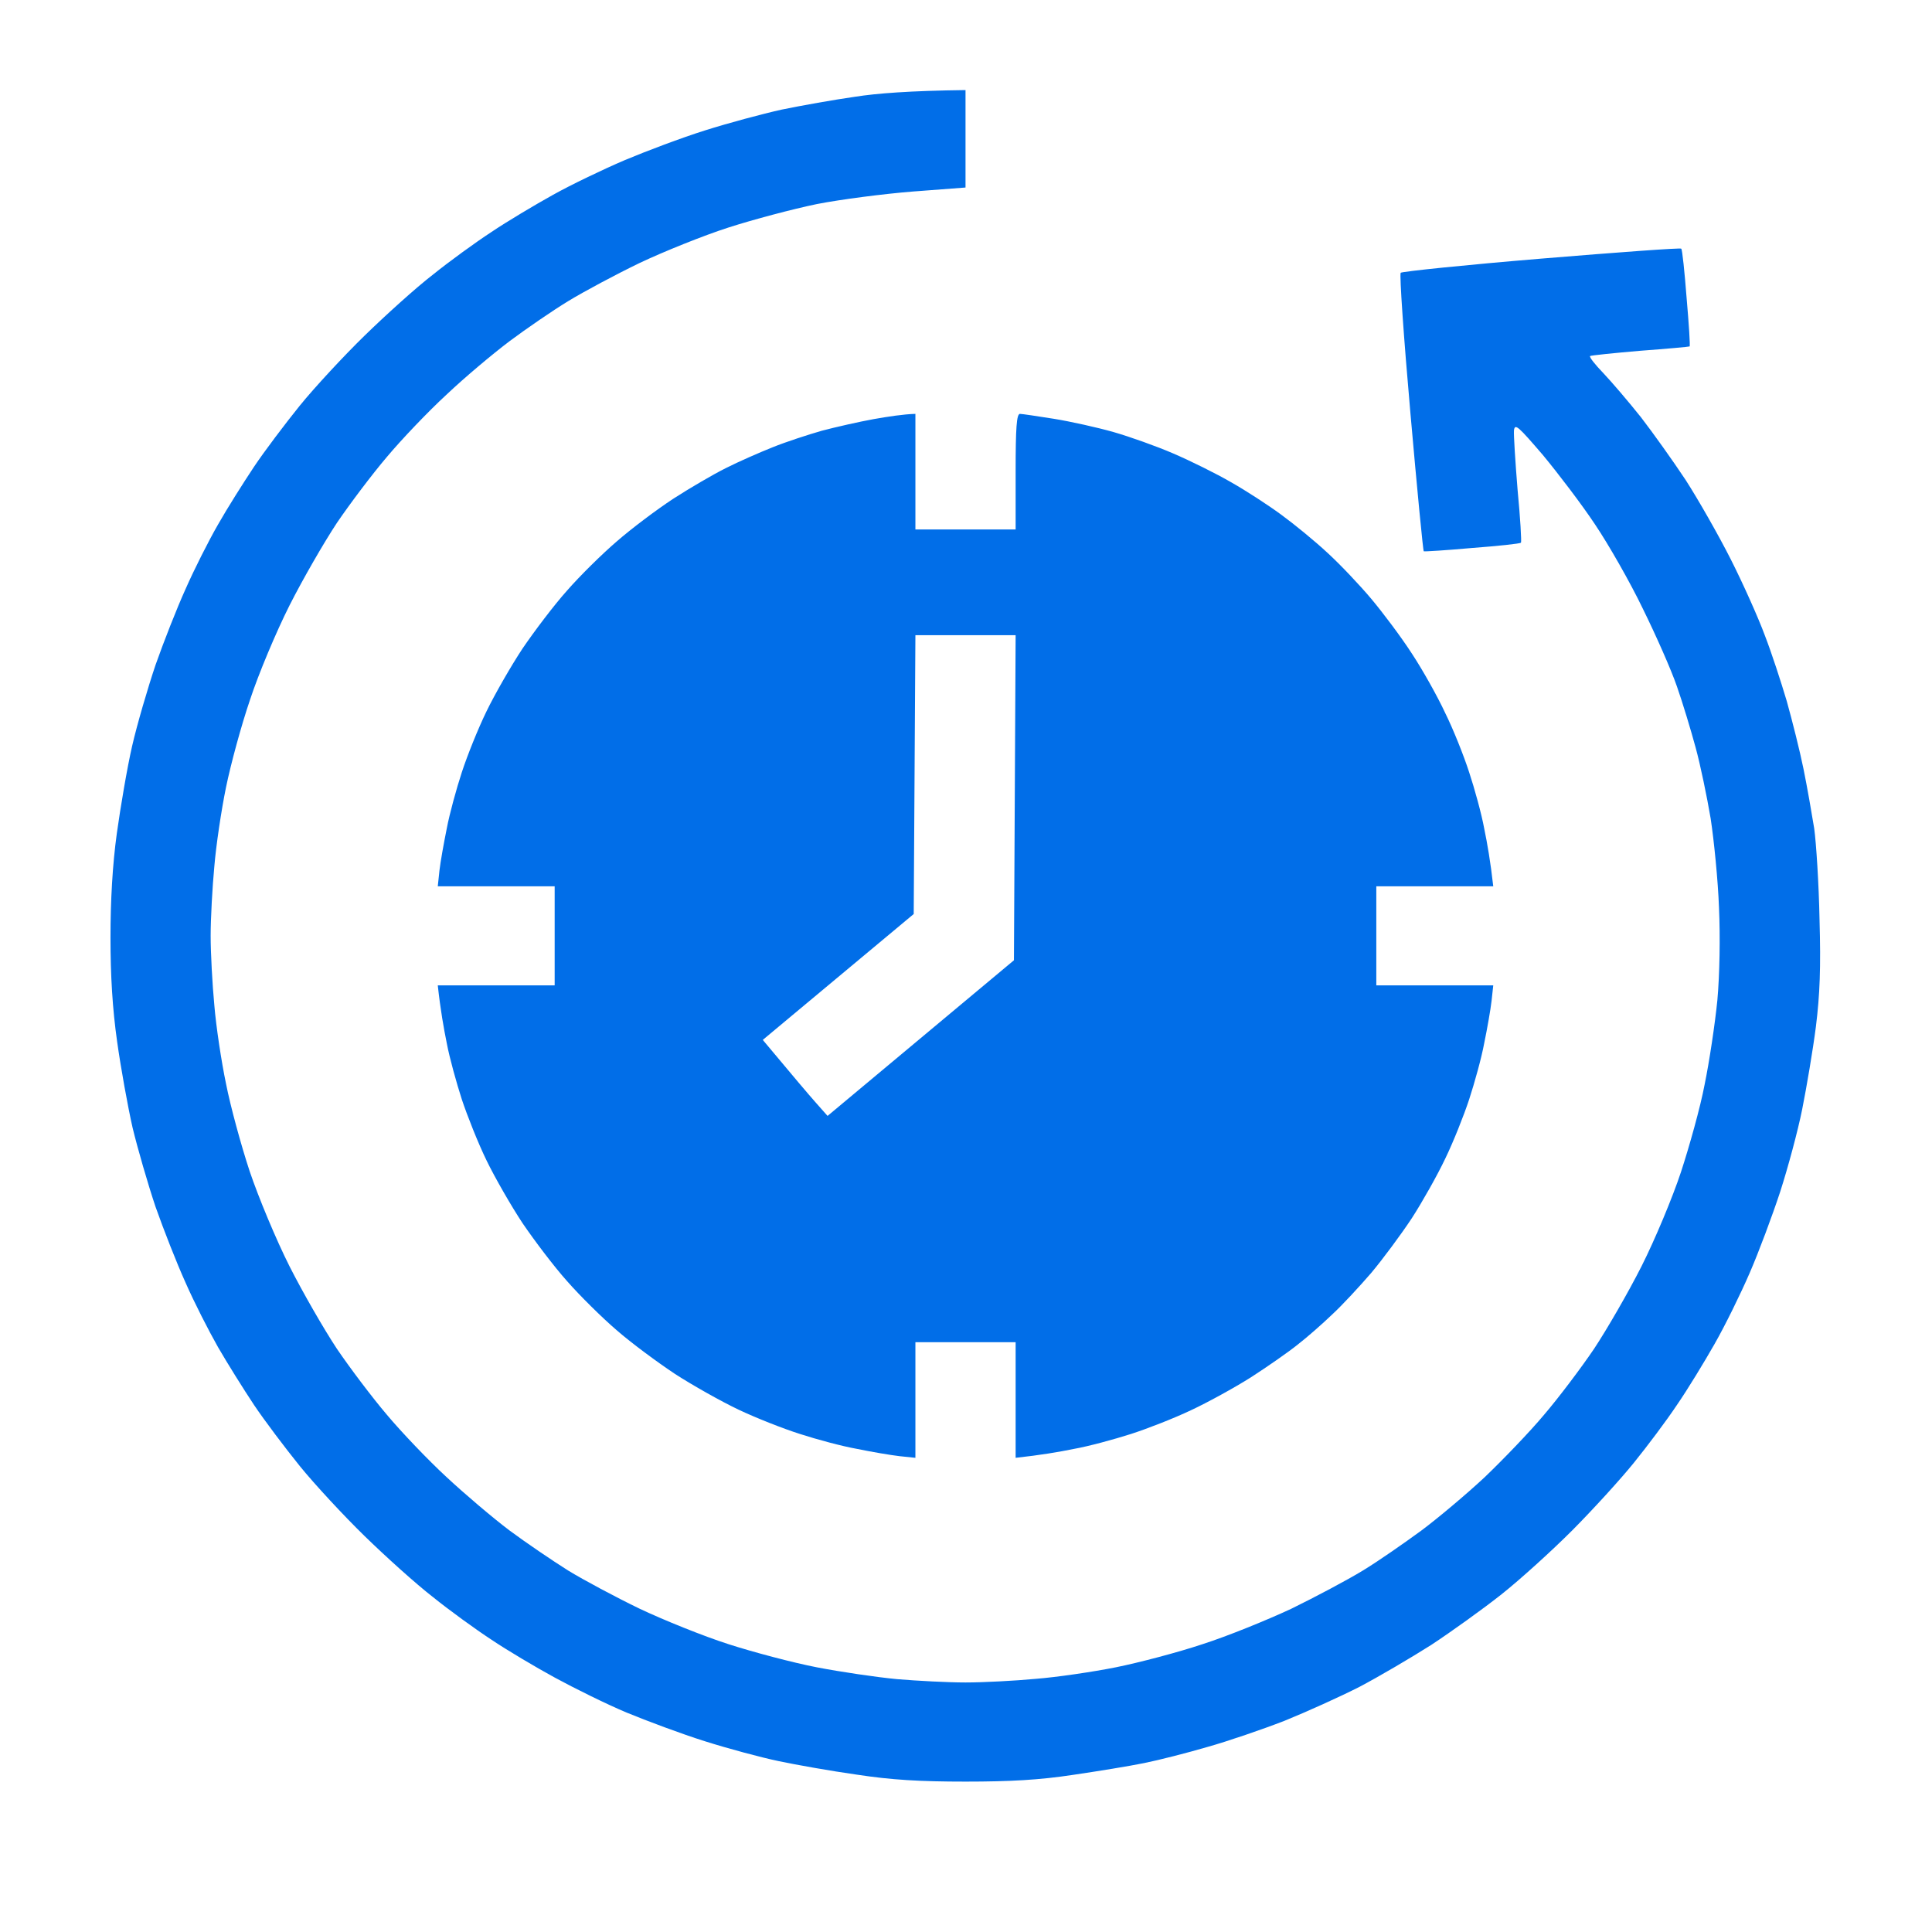
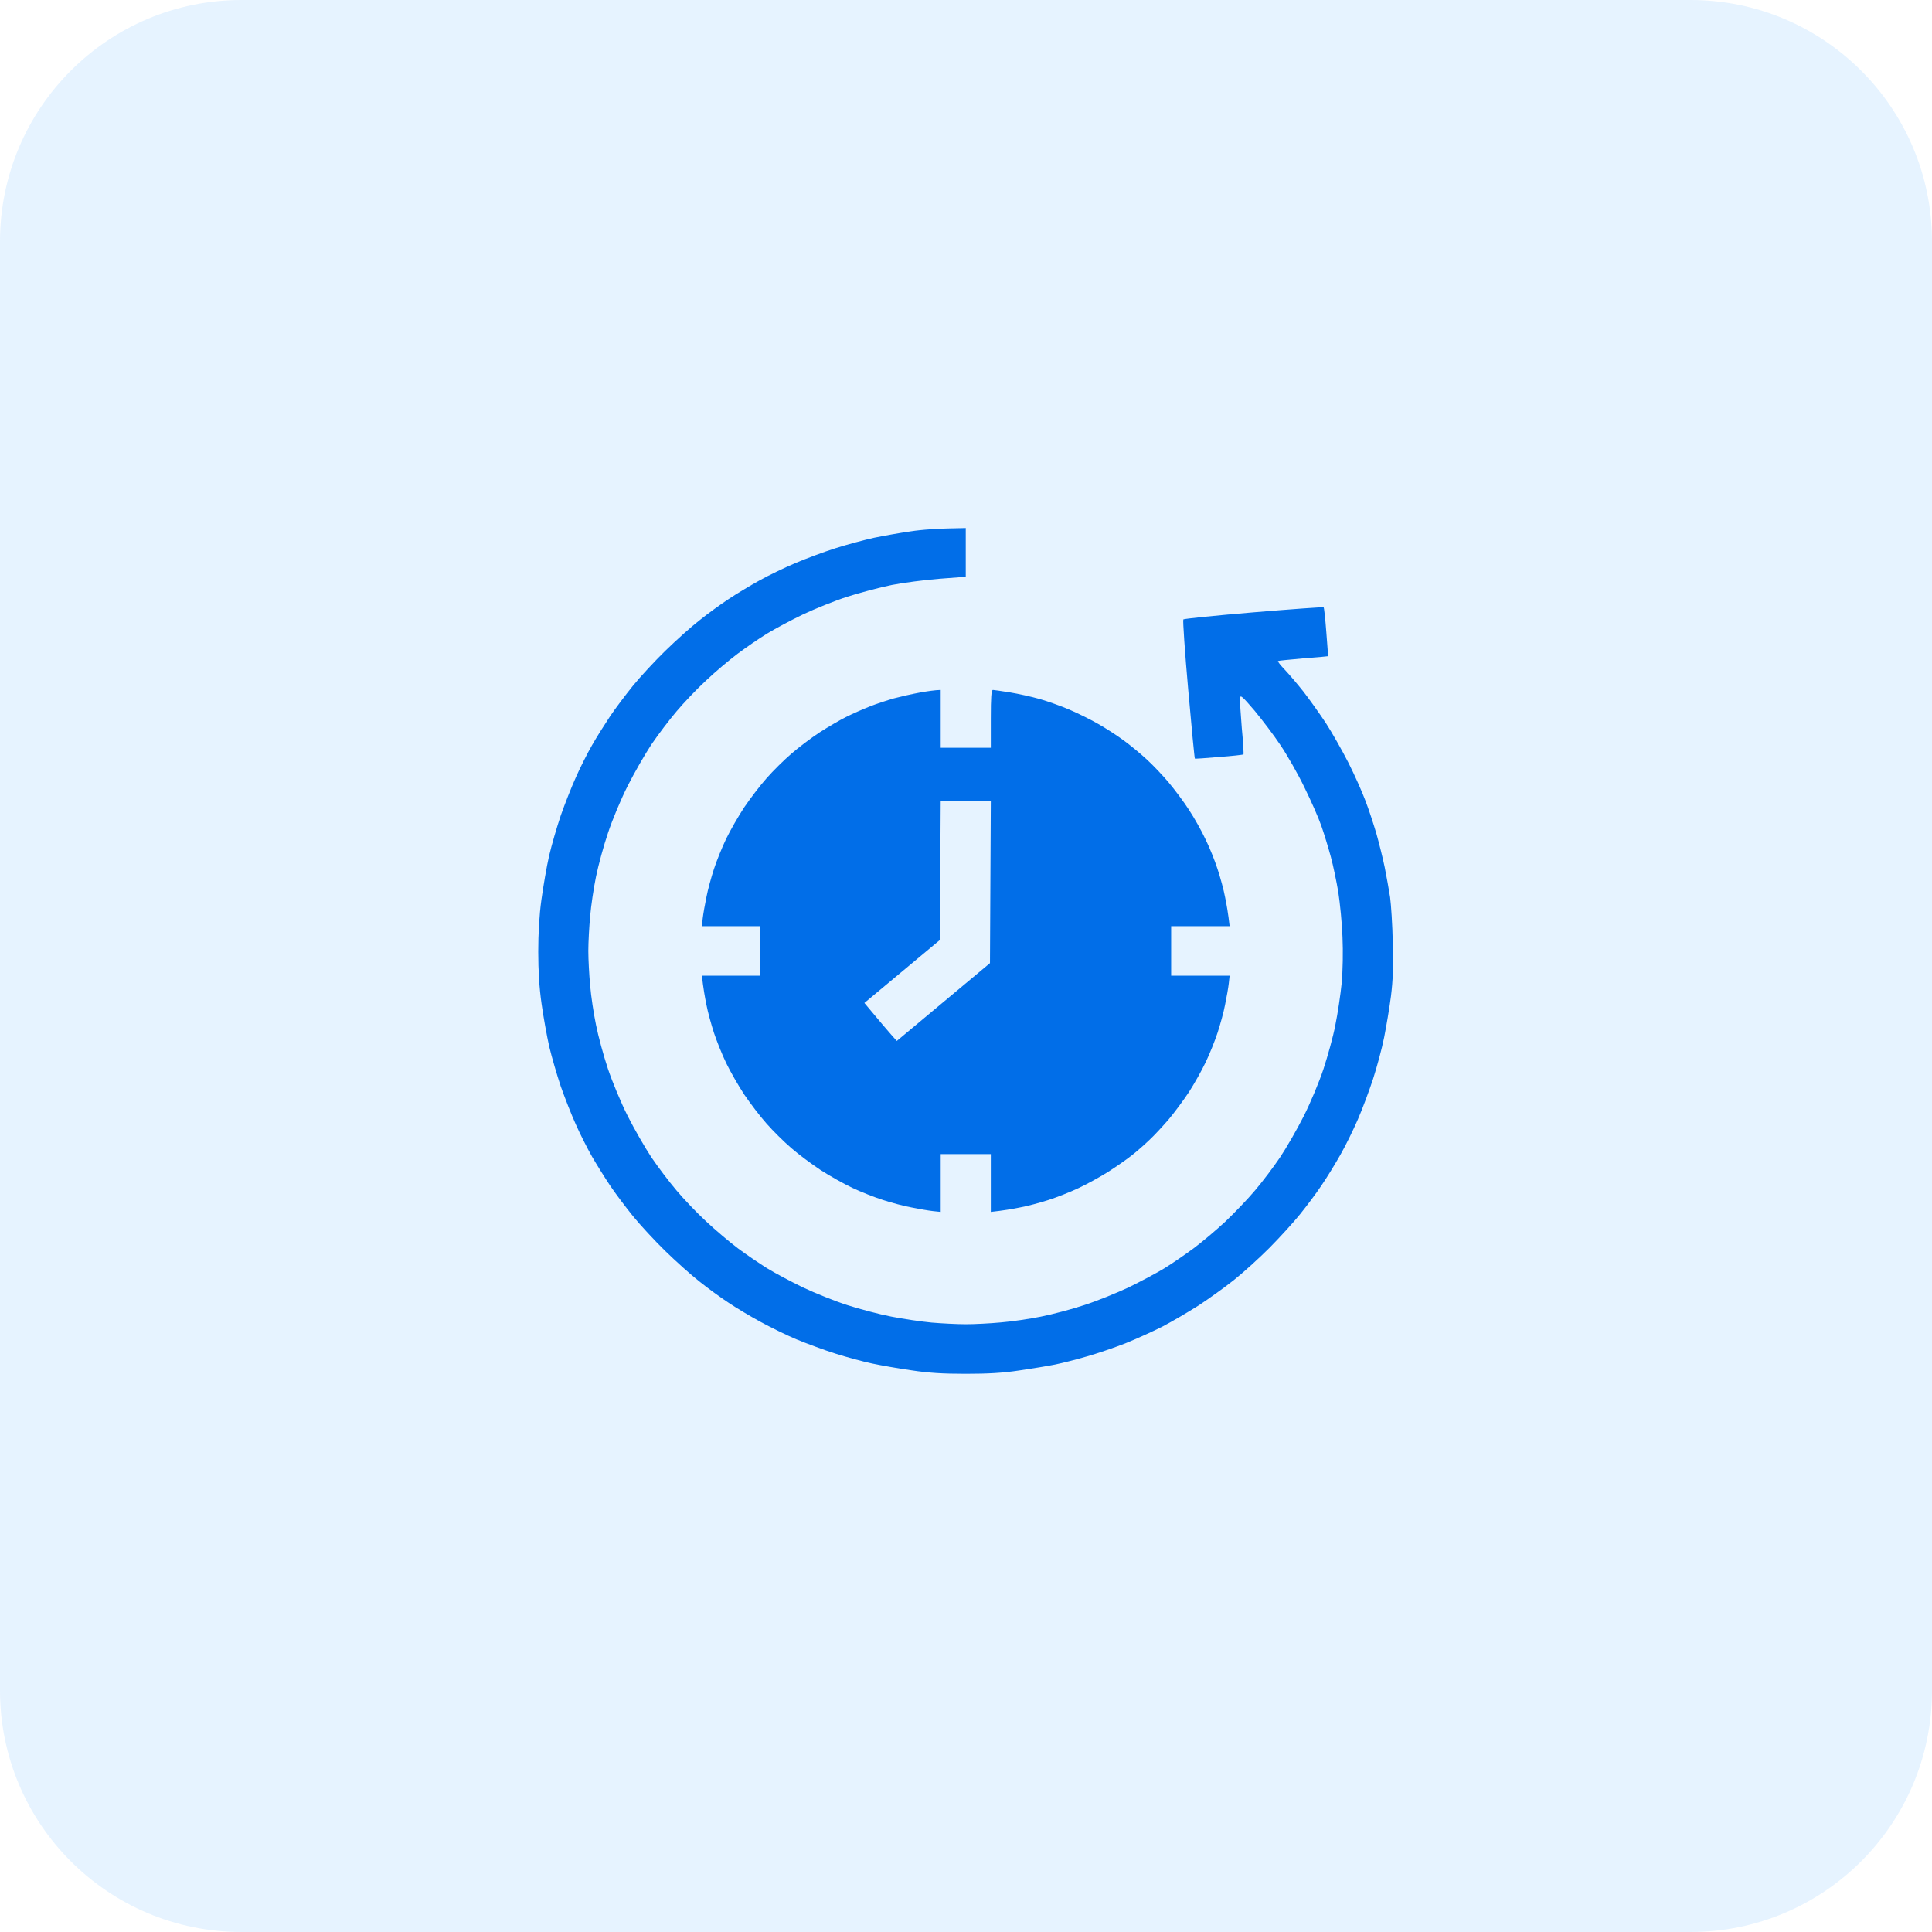
- <svg xmlns="http://www.w3.org/2000/svg" width="32" height="32" viewBox="0 0 32 32" fill="none">
-   <path fill-rule="evenodd" clip-rule="evenodd" d="M15.992 1.492V3.106L15.123 3.172C14.642 3.21 13.923 3.303 13.53 3.38C13.132 3.462 12.473 3.637 12.064 3.769C11.655 3.9 10.991 4.168 10.598 4.354C10.2 4.546 9.669 4.83 9.409 4.989C9.149 5.147 8.712 5.448 8.44 5.651C8.164 5.859 7.694 6.253 7.395 6.537C7.091 6.816 6.648 7.282 6.41 7.566C6.167 7.851 5.796 8.343 5.58 8.661C5.37 8.978 5.016 9.591 4.795 10.028C4.574 10.466 4.28 11.167 4.142 11.588C3.998 12.009 3.821 12.661 3.744 13.038C3.666 13.416 3.578 14.007 3.55 14.351C3.517 14.696 3.489 15.216 3.489 15.501C3.489 15.785 3.517 16.305 3.55 16.65C3.578 16.994 3.666 17.58 3.744 17.952C3.816 18.319 3.993 18.97 4.136 19.402C4.28 19.829 4.574 20.535 4.795 20.973C5.016 21.41 5.37 22.023 5.58 22.34C5.796 22.658 6.167 23.15 6.41 23.435C6.648 23.719 7.091 24.184 7.395 24.464C7.694 24.743 8.164 25.142 8.44 25.35C8.712 25.552 9.149 25.848 9.409 26.012C9.669 26.171 10.2 26.455 10.598 26.647C10.991 26.833 11.655 27.101 12.064 27.232C12.473 27.364 13.132 27.539 13.53 27.616C13.923 27.692 14.52 27.78 14.858 27.812C15.19 27.84 15.704 27.867 15.992 27.867C16.279 27.867 16.805 27.84 17.154 27.807C17.502 27.78 18.1 27.692 18.481 27.616C18.863 27.539 19.51 27.369 19.92 27.232C20.329 27.101 20.987 26.833 21.386 26.647C21.778 26.455 22.315 26.171 22.575 26.012C22.835 25.854 23.267 25.552 23.543 25.35C23.814 25.148 24.29 24.748 24.589 24.469C24.887 24.184 25.336 23.719 25.573 23.435C25.817 23.15 26.188 22.658 26.403 22.34C26.613 22.023 26.968 21.41 27.189 20.973C27.41 20.535 27.703 19.834 27.842 19.413C27.98 18.992 28.163 18.34 28.234 17.963C28.312 17.585 28.406 16.956 28.445 16.567C28.483 16.141 28.494 15.522 28.472 15.035C28.456 14.587 28.389 13.919 28.334 13.558C28.273 13.197 28.163 12.666 28.085 12.382C28.008 12.097 27.869 11.637 27.775 11.369C27.681 11.095 27.427 10.521 27.211 10.083C27.001 9.645 26.641 9.016 26.42 8.688C26.199 8.354 25.806 7.84 25.557 7.539C25.148 7.063 25.092 7.008 25.076 7.128C25.07 7.205 25.098 7.648 25.136 8.113C25.181 8.578 25.203 8.972 25.192 8.989C25.175 9.005 24.81 9.044 24.384 9.076C23.953 9.115 23.593 9.137 23.582 9.131C23.571 9.131 23.471 8.097 23.361 6.844C23.25 5.591 23.178 4.546 23.2 4.518C23.228 4.496 24.279 4.387 25.535 4.283C26.796 4.179 27.836 4.102 27.847 4.119C27.864 4.135 27.902 4.502 27.936 4.94C27.974 5.377 27.997 5.738 27.985 5.738C27.974 5.744 27.609 5.777 27.167 5.81C26.724 5.848 26.354 5.886 26.337 5.897C26.32 5.914 26.42 6.039 26.558 6.182C26.697 6.329 26.973 6.652 27.178 6.909C27.377 7.167 27.709 7.632 27.919 7.949C28.124 8.267 28.461 8.857 28.666 9.262C28.871 9.667 29.125 10.236 29.23 10.521C29.341 10.806 29.501 11.298 29.595 11.615C29.684 11.933 29.811 12.436 29.872 12.737C29.933 13.038 30.01 13.481 30.049 13.722C30.082 13.963 30.126 14.641 30.137 15.227C30.16 16.026 30.143 16.474 30.077 17.005C30.027 17.394 29.922 18.012 29.85 18.373C29.778 18.734 29.612 19.347 29.485 19.741C29.357 20.13 29.131 20.737 28.981 21.082C28.832 21.427 28.572 21.957 28.4 22.258C28.229 22.559 27.952 23.014 27.775 23.271C27.604 23.528 27.283 23.955 27.062 24.228C26.846 24.496 26.387 25 26.044 25.345C25.706 25.684 25.175 26.165 24.871 26.406C24.567 26.647 24.041 27.024 23.709 27.243C23.372 27.457 22.841 27.769 22.52 27.938C22.199 28.102 21.64 28.354 21.275 28.502C20.91 28.644 20.334 28.841 20.003 28.934C19.665 29.033 19.195 29.153 18.951 29.202C18.708 29.252 18.172 29.339 17.762 29.399C17.22 29.481 16.733 29.509 15.992 29.509C15.239 29.509 14.764 29.481 14.194 29.394C13.768 29.334 13.181 29.23 12.894 29.169C12.606 29.109 12.059 28.962 11.677 28.841C11.295 28.721 10.709 28.502 10.377 28.365C10.039 28.223 9.508 27.96 9.187 27.785C8.866 27.61 8.396 27.331 8.136 27.156C7.876 26.986 7.439 26.669 7.168 26.45C6.891 26.236 6.388 25.782 6.04 25.443C5.697 25.109 5.21 24.584 4.966 24.283C4.723 23.982 4.38 23.528 4.208 23.271C4.037 23.014 3.766 22.581 3.611 22.313C3.456 22.04 3.213 21.564 3.074 21.246C2.93 20.929 2.709 20.365 2.576 19.988C2.449 19.61 2.278 19.019 2.195 18.674C2.117 18.329 2.001 17.689 1.94 17.252C1.863 16.71 1.83 16.163 1.83 15.528C1.83 14.921 1.863 14.324 1.935 13.804C1.996 13.366 2.106 12.715 2.189 12.354C2.272 11.993 2.449 11.391 2.576 11.014C2.709 10.636 2.93 10.072 3.074 9.755C3.213 9.438 3.456 8.956 3.611 8.688C3.766 8.414 4.037 7.987 4.208 7.73C4.38 7.473 4.723 7.019 4.966 6.718C5.21 6.417 5.697 5.892 6.04 5.558C6.388 5.219 6.891 4.764 7.168 4.551C7.439 4.332 7.876 4.015 8.136 3.845C8.396 3.67 8.855 3.396 9.16 3.227C9.464 3.057 10.001 2.8 10.349 2.652C10.698 2.505 11.295 2.28 11.677 2.16C12.059 2.039 12.628 1.886 12.949 1.815C13.27 1.749 13.818 1.651 14.166 1.602C14.515 1.547 15.068 1.503 15.992 1.492ZM15.162 6.855V8.77H16.822V7.812C16.822 7.085 16.838 6.855 16.894 6.855C16.927 6.855 17.181 6.893 17.458 6.937C17.729 6.981 18.172 7.079 18.443 7.156C18.708 7.232 19.156 7.391 19.433 7.511C19.715 7.632 20.146 7.845 20.39 7.987C20.633 8.124 21.004 8.365 21.22 8.524C21.43 8.677 21.778 8.961 21.989 9.158C22.199 9.35 22.525 9.695 22.713 9.919C22.901 10.143 23.206 10.548 23.383 10.822C23.56 11.09 23.809 11.533 23.936 11.807C24.069 12.075 24.246 12.518 24.334 12.792C24.423 13.06 24.539 13.481 24.583 13.722C24.633 13.963 24.688 14.275 24.733 14.68H22.796V16.321H24.733L24.705 16.578C24.688 16.726 24.633 17.038 24.583 17.279C24.539 17.52 24.423 17.936 24.334 18.209C24.246 18.477 24.069 18.921 23.936 19.194C23.809 19.462 23.56 19.905 23.383 20.179C23.206 20.447 22.901 20.858 22.713 21.082C22.52 21.306 22.232 21.618 22.066 21.771C21.906 21.925 21.651 22.149 21.496 22.269C21.347 22.39 20.993 22.636 20.722 22.811C20.445 22.986 19.997 23.232 19.726 23.358C19.449 23.49 19.001 23.665 18.73 23.752C18.454 23.84 18.033 23.955 17.79 23.998C17.546 24.048 17.231 24.102 16.822 24.146V22.231H15.162V24.146L14.902 24.119C14.753 24.102 14.437 24.048 14.194 23.998C13.95 23.955 13.524 23.84 13.253 23.752C12.977 23.665 12.518 23.484 12.23 23.347C11.942 23.21 11.466 22.942 11.179 22.756C10.891 22.565 10.454 22.242 10.216 22.034C9.973 21.826 9.602 21.459 9.392 21.219C9.176 20.978 8.85 20.546 8.656 20.261C8.468 19.977 8.197 19.506 8.059 19.221C7.92 18.937 7.738 18.477 7.649 18.209C7.561 17.936 7.445 17.52 7.4 17.279C7.351 17.038 7.295 16.726 7.251 16.321H9.187V14.68H7.251L7.279 14.417C7.295 14.275 7.351 13.963 7.4 13.722C7.445 13.481 7.561 13.06 7.649 12.792C7.738 12.518 7.92 12.064 8.059 11.78C8.197 11.495 8.468 11.024 8.656 10.74C8.85 10.455 9.176 10.023 9.392 9.782C9.602 9.541 9.973 9.175 10.216 8.967C10.454 8.759 10.875 8.442 11.151 8.261C11.422 8.086 11.815 7.856 12.025 7.752C12.23 7.648 12.579 7.495 12.8 7.407C13.015 7.32 13.386 7.199 13.613 7.134C13.84 7.074 14.227 6.986 14.47 6.942C14.714 6.899 14.968 6.86 15.162 6.855ZM15.134 15.139L12.634 17.224C13.159 17.853 13.397 18.133 13.508 18.258L13.707 18.483L16.794 15.905L16.822 10.521H15.162L15.134 15.139Z" fill="#016EE8" />
+ <svg xmlns="http://www.w3.org/2000/svg" width="64" height="64" viewBox="0 0 64 64" fill="none">
+   <rect width="64" height="64" rx="8" fill="#0389FF" fill-opacity="0.1" />
+   <path fill-rule="evenodd" clip-rule="evenodd" d="M31.992 17.492V19.106L31.123 19.172C30.642 19.21 29.923 19.303 29.53 19.38C29.132 19.462 28.473 19.637 28.064 19.768C27.655 19.9 26.991 20.168 26.598 20.354C26.2 20.546 25.669 20.83 25.409 20.989C25.149 21.148 24.712 21.448 24.441 21.651C24.164 21.859 23.694 22.253 23.395 22.537C23.091 22.816 22.648 23.282 22.41 23.566C22.167 23.851 21.796 24.343 21.58 24.66C21.37 24.978 21.016 25.591 20.795 26.029C20.573 26.466 20.28 27.167 20.142 27.588C19.998 28.009 19.821 28.66 19.744 29.038C19.666 29.416 19.578 30.007 19.55 30.351C19.517 30.696 19.489 31.216 19.489 31.5C19.489 31.785 19.517 32.305 19.55 32.65C19.578 32.994 19.666 33.58 19.744 33.952C19.816 34.319 19.993 34.97 20.137 35.402C20.28 35.829 20.573 36.535 20.795 36.972C21.016 37.41 21.37 38.023 21.58 38.34C21.796 38.658 22.167 39.15 22.41 39.435C22.648 39.719 23.091 40.184 23.395 40.464C23.694 40.743 24.164 41.142 24.441 41.35C24.712 41.553 25.149 41.848 25.409 42.012C25.669 42.171 26.2 42.455 26.598 42.647C26.991 42.833 27.655 43.101 28.064 43.232C28.473 43.364 29.132 43.539 29.53 43.615C29.923 43.692 30.52 43.78 30.858 43.812C31.19 43.84 31.704 43.867 31.992 43.867C32.279 43.867 32.805 43.84 33.154 43.807C33.502 43.78 34.1 43.692 34.481 43.615C34.863 43.539 35.51 43.369 35.92 43.232C36.329 43.101 36.987 42.833 37.386 42.647C37.778 42.455 38.315 42.171 38.575 42.012C38.835 41.853 39.267 41.553 39.543 41.35C39.814 41.148 40.29 40.748 40.589 40.469C40.888 40.184 41.336 39.719 41.574 39.435C41.817 39.15 42.188 38.658 42.403 38.34C42.614 38.023 42.968 37.41 43.189 36.972C43.41 36.535 43.703 35.834 43.842 35.413C43.98 34.992 44.163 34.34 44.234 33.963C44.312 33.585 44.406 32.956 44.445 32.568C44.483 32.141 44.494 31.522 44.472 31.035C44.456 30.587 44.389 29.919 44.334 29.558C44.273 29.197 44.163 28.666 44.085 28.381C44.008 28.097 43.869 27.637 43.775 27.369C43.681 27.096 43.427 26.521 43.211 26.083C43.001 25.645 42.641 25.016 42.42 24.688C42.199 24.354 41.806 23.84 41.557 23.539C41.148 23.063 41.092 23.008 41.076 23.128C41.07 23.205 41.098 23.648 41.136 24.113C41.181 24.578 41.203 24.972 41.192 24.989C41.175 25.005 40.81 25.044 40.384 25.076C39.953 25.115 39.593 25.137 39.582 25.131C39.571 25.131 39.471 24.097 39.361 22.844C39.25 21.591 39.178 20.546 39.2 20.518C39.228 20.496 40.279 20.387 41.535 20.283C42.796 20.179 43.836 20.102 43.847 20.119C43.864 20.135 43.903 20.502 43.936 20.939C43.974 21.377 43.996 21.738 43.986 21.738C43.974 21.744 43.609 21.777 43.167 21.81C42.724 21.848 42.353 21.886 42.337 21.897C42.32 21.914 42.42 22.039 42.558 22.182C42.697 22.329 42.973 22.652 43.178 22.91C43.377 23.167 43.709 23.632 43.919 23.949C44.124 24.267 44.461 24.858 44.666 25.262C44.871 25.667 45.125 26.236 45.23 26.521C45.341 26.805 45.501 27.298 45.595 27.615C45.684 27.933 45.811 28.436 45.872 28.737C45.933 29.038 46.01 29.481 46.049 29.722C46.082 29.963 46.126 30.641 46.138 31.227C46.16 32.026 46.143 32.474 46.077 33.005C46.027 33.394 45.922 34.012 45.85 34.373C45.778 34.734 45.612 35.347 45.485 35.741C45.357 36.13 45.131 36.737 44.981 37.082C44.832 37.427 44.572 37.957 44.4 38.258C44.229 38.559 43.952 39.014 43.775 39.271C43.604 39.528 43.283 39.955 43.062 40.228C42.846 40.496 42.387 41 42.044 41.345C41.706 41.684 41.175 42.165 40.871 42.406C40.567 42.647 40.041 43.025 39.709 43.243C39.372 43.457 38.841 43.769 38.52 43.938C38.199 44.102 37.64 44.354 37.275 44.502C36.91 44.644 36.334 44.841 36.003 44.934C35.665 45.033 35.195 45.153 34.952 45.202C34.708 45.252 34.172 45.339 33.762 45.399C33.22 45.481 32.733 45.509 31.992 45.509C31.239 45.509 30.764 45.481 30.194 45.394C29.768 45.334 29.181 45.23 28.894 45.169C28.606 45.109 28.058 44.962 27.677 44.841C27.295 44.721 26.709 44.502 26.377 44.365C26.039 44.223 25.508 43.96 25.187 43.785C24.866 43.61 24.396 43.331 24.136 43.156C23.876 42.986 23.439 42.669 23.168 42.45C22.892 42.236 22.388 41.782 22.04 41.443C21.697 41.109 21.21 40.584 20.966 40.283C20.723 39.982 20.38 39.528 20.208 39.271C20.037 39.014 19.766 38.581 19.611 38.313C19.456 38.039 19.213 37.563 19.074 37.246C18.93 36.929 18.709 36.365 18.576 35.987C18.449 35.61 18.278 35.019 18.195 34.674C18.117 34.33 18.001 33.689 17.94 33.252C17.863 32.71 17.83 32.163 17.83 31.528C17.83 30.921 17.863 30.324 17.935 29.804C17.996 29.366 18.106 28.715 18.189 28.354C18.272 27.993 18.449 27.391 18.576 27.014C18.709 26.636 18.93 26.072 19.074 25.755C19.213 25.438 19.456 24.956 19.611 24.688C19.766 24.414 20.037 23.987 20.208 23.73C20.38 23.473 20.723 23.019 20.966 22.718C21.21 22.417 21.697 21.892 22.04 21.558C22.388 21.219 22.892 20.764 23.168 20.551C23.439 20.332 23.876 20.015 24.136 19.845C24.396 19.67 24.855 19.396 25.16 19.227C25.464 19.057 26 18.8 26.349 18.652C26.698 18.505 27.295 18.28 27.677 18.16C28.058 18.039 28.628 17.886 28.949 17.815C29.27 17.749 29.818 17.651 30.166 17.602C30.515 17.547 31.068 17.503 31.992 17.492ZM31.162 22.855V24.77H32.822V23.812C32.822 23.085 32.838 22.855 32.894 22.855C32.927 22.855 33.181 22.893 33.458 22.937C33.729 22.981 34.172 23.079 34.443 23.156C34.708 23.232 35.156 23.391 35.433 23.511C35.715 23.632 36.147 23.845 36.39 23.987C36.633 24.124 37.004 24.365 37.22 24.524C37.43 24.677 37.778 24.962 37.989 25.158C38.199 25.35 38.525 25.695 38.713 25.919C38.901 26.143 39.206 26.548 39.383 26.822C39.56 27.09 39.809 27.533 39.936 27.807C40.069 28.075 40.246 28.518 40.334 28.792C40.423 29.06 40.539 29.481 40.583 29.722C40.633 29.963 40.688 30.275 40.733 30.68H38.796V32.321H40.733L40.705 32.578C40.688 32.726 40.633 33.038 40.583 33.279C40.539 33.52 40.423 33.935 40.334 34.209C40.246 34.477 40.069 34.92 39.936 35.194C39.809 35.462 39.56 35.905 39.383 36.179C39.206 36.447 38.901 36.858 38.713 37.082C38.52 37.306 38.232 37.618 38.066 37.771C37.906 37.925 37.651 38.149 37.496 38.269C37.347 38.39 36.993 38.636 36.722 38.811C36.445 38.986 35.997 39.232 35.726 39.358C35.449 39.49 35.001 39.665 34.73 39.752C34.454 39.84 34.033 39.955 33.79 39.998C33.546 40.048 33.231 40.102 32.822 40.146V38.231H31.162V40.146L30.902 40.119C30.753 40.102 30.437 40.048 30.194 39.998C29.951 39.955 29.524 39.84 29.253 39.752C28.977 39.665 28.518 39.484 28.23 39.347C27.942 39.211 27.466 38.942 27.179 38.756C26.891 38.565 26.454 38.242 26.216 38.034C25.973 37.826 25.602 37.459 25.392 37.219C25.176 36.978 24.85 36.546 24.656 36.261C24.468 35.977 24.197 35.506 24.059 35.221C23.921 34.937 23.738 34.477 23.649 34.209C23.561 33.935 23.445 33.52 23.4 33.279C23.351 33.038 23.295 32.726 23.251 32.321H25.187V30.68H23.251L23.279 30.417C23.295 30.275 23.351 29.963 23.4 29.722C23.445 29.481 23.561 29.06 23.649 28.792C23.738 28.518 23.921 28.064 24.059 27.779C24.197 27.495 24.468 27.024 24.656 26.74C24.85 26.455 25.176 26.023 25.392 25.782C25.602 25.541 25.973 25.175 26.216 24.967C26.454 24.759 26.875 24.442 27.151 24.261C27.422 24.086 27.815 23.856 28.025 23.752C28.23 23.648 28.578 23.495 28.8 23.407C29.015 23.32 29.386 23.2 29.613 23.134C29.84 23.074 30.227 22.986 30.471 22.942C30.714 22.898 30.968 22.86 31.162 22.855ZM31.134 31.139L28.634 33.224C29.159 33.853 29.397 34.133 29.508 34.258L29.707 34.483L32.794 31.905L32.822 26.521H31.162L31.134 31.139Z" fill="#016EE8" />
</svg>
